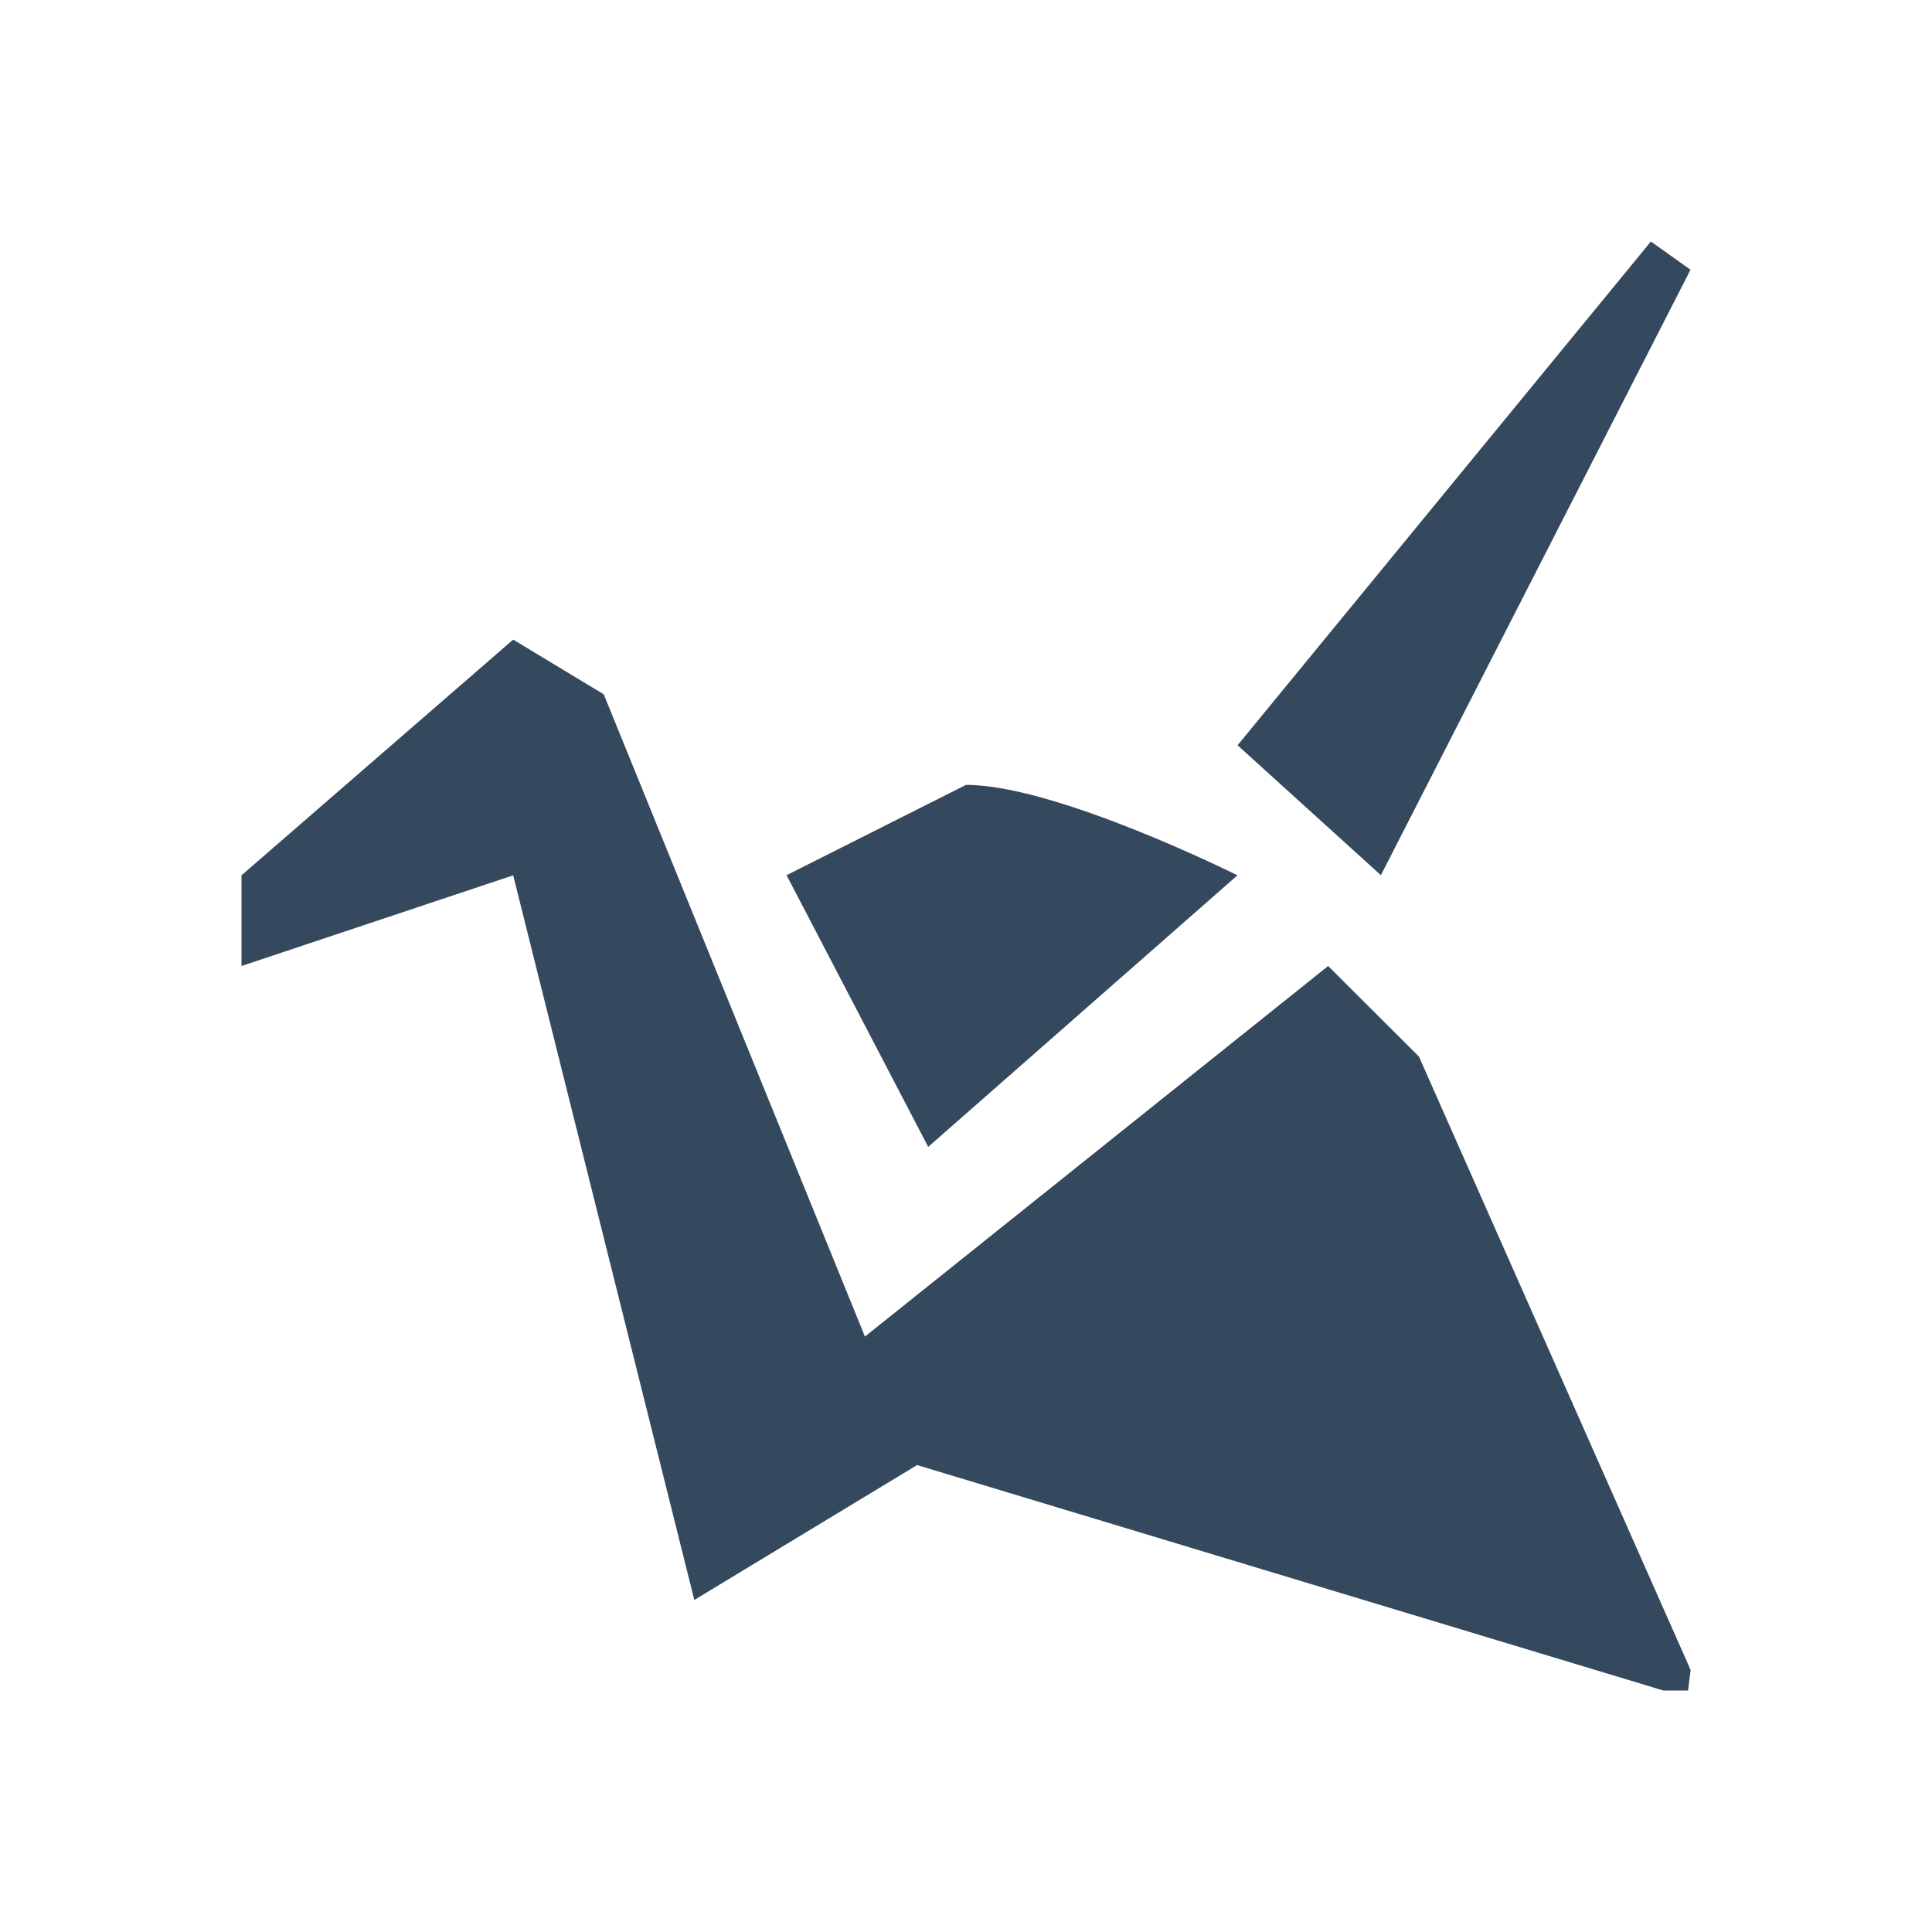
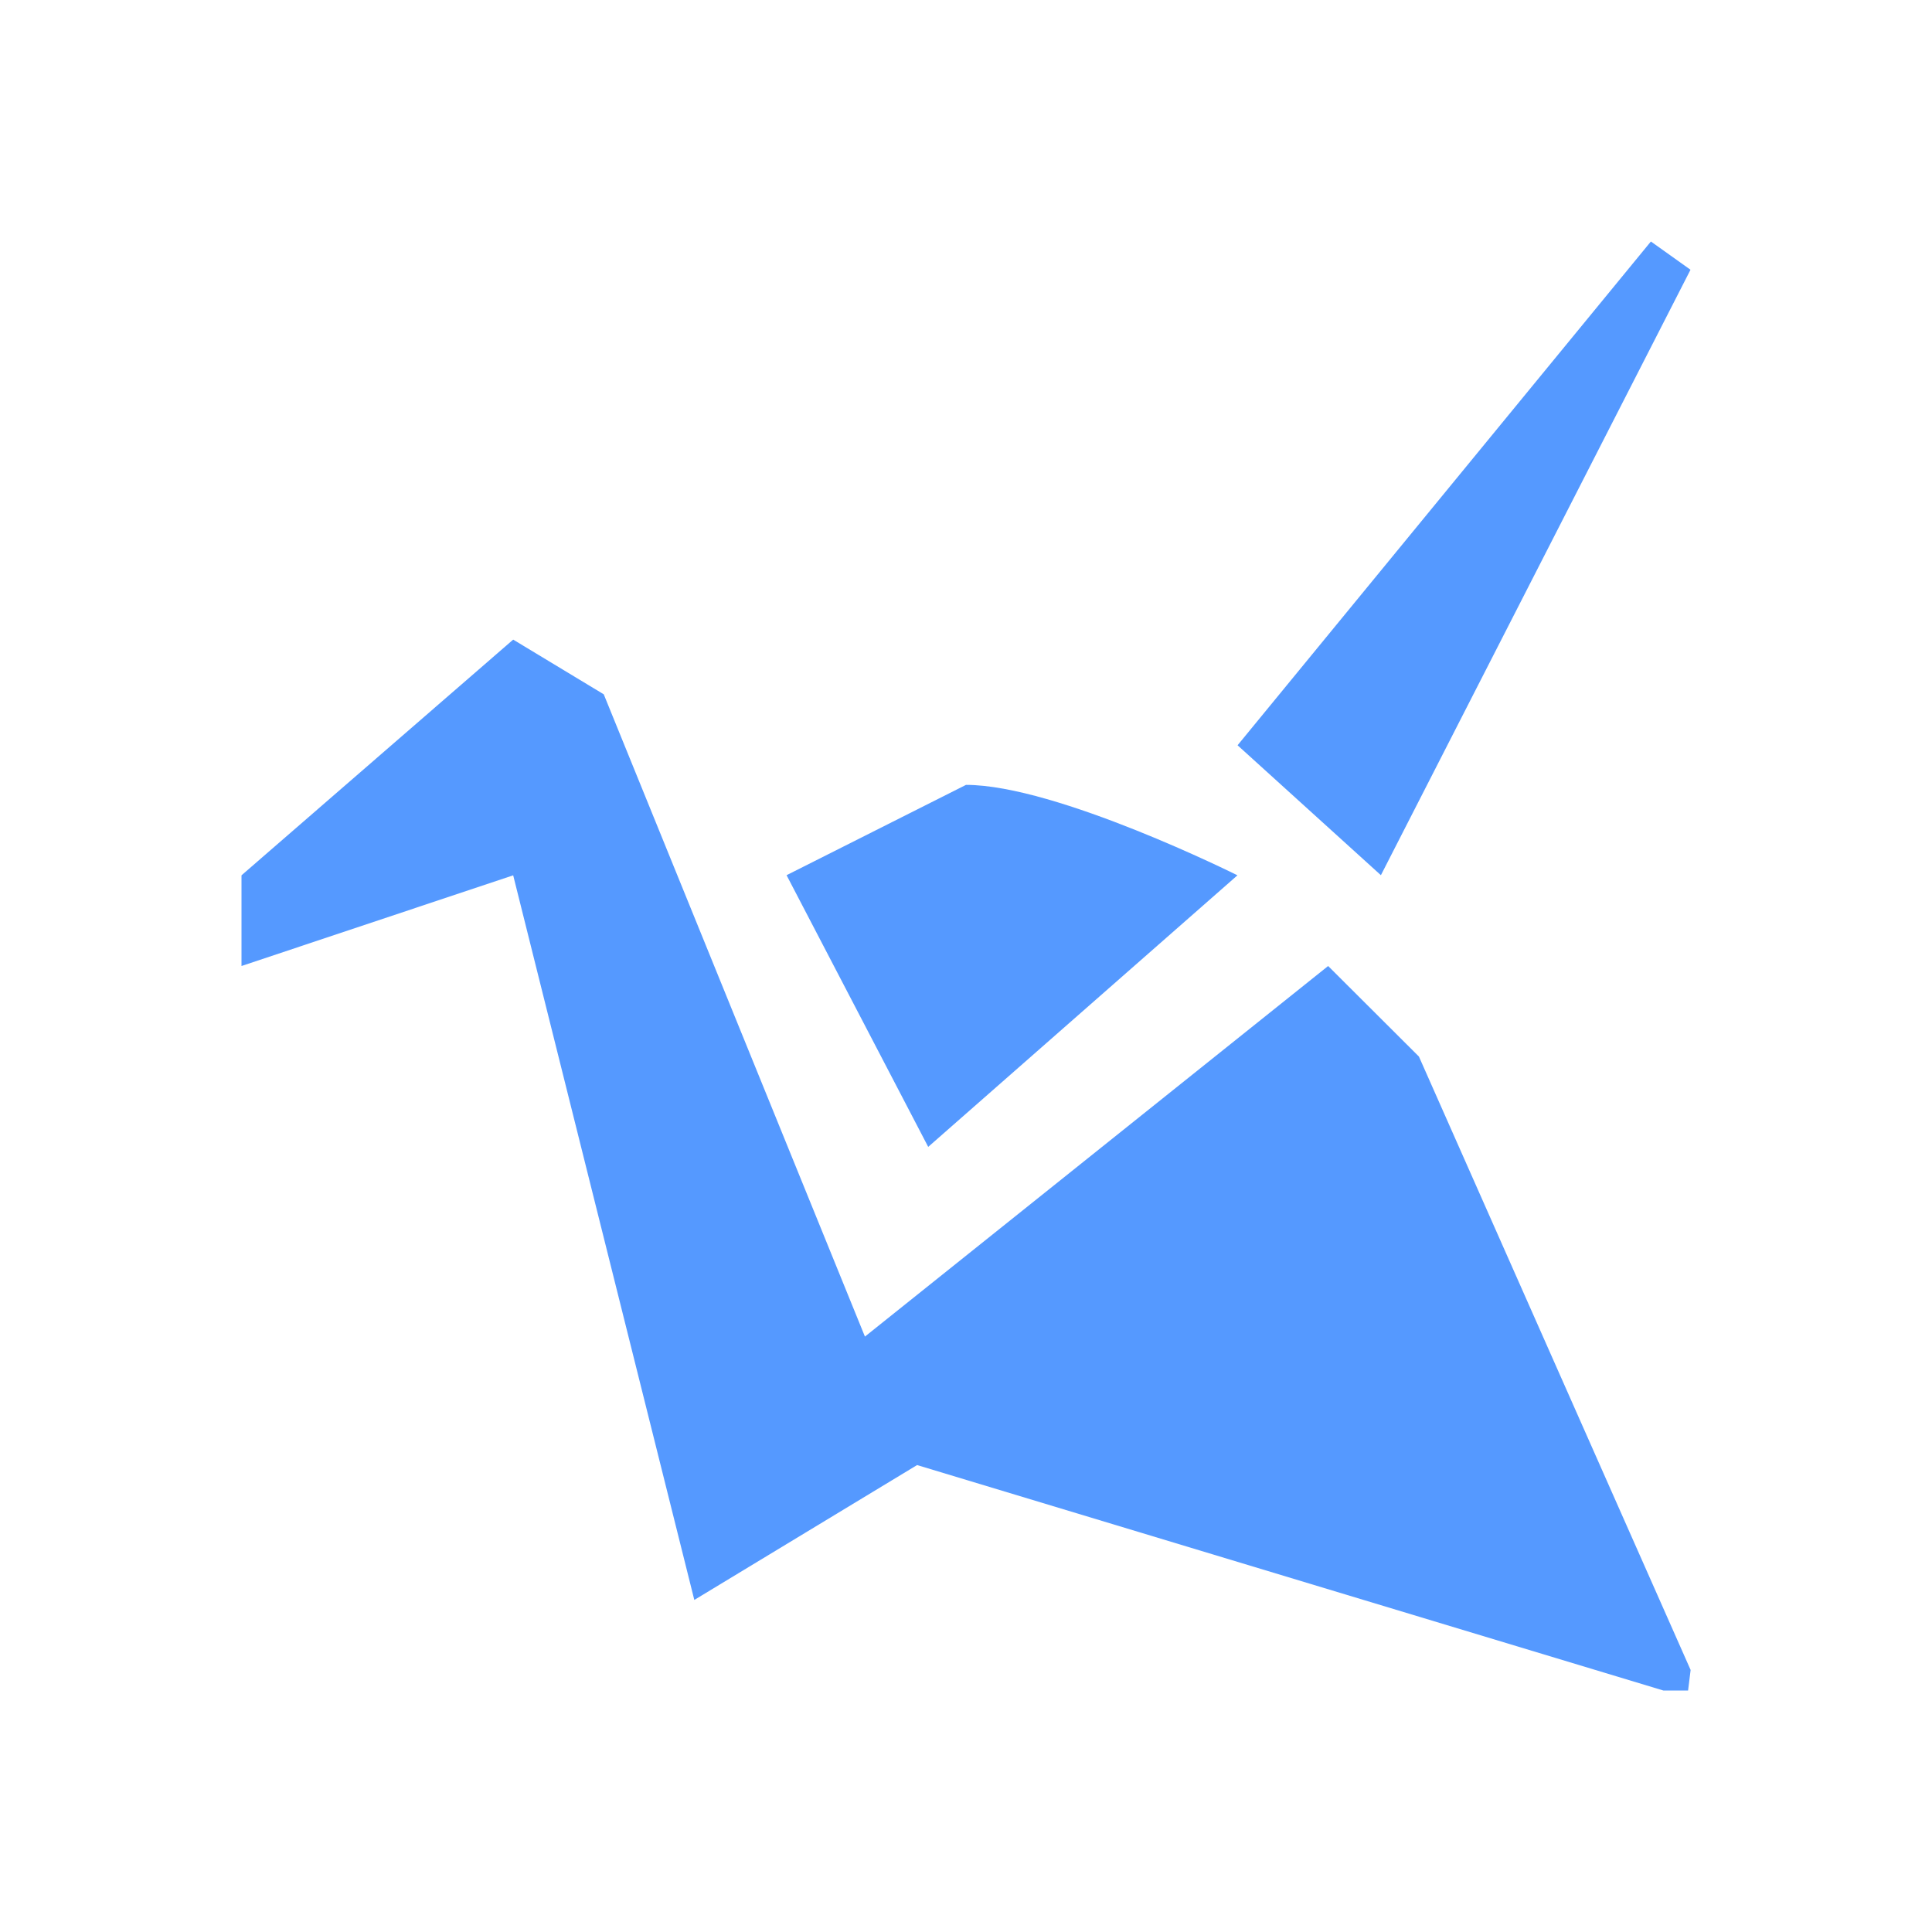
- <svg xmlns="http://www.w3.org/2000/svg" width="16" height="16" id="svg4359" version="1.1" viewBox="0 0 16 16">
+ <svg xmlns="http://www.w3.org/2000/svg" viewBox="0 0 16 16" version="1.1" id="svg4359" height="16" width="16">
  <defs id="defs4361" />
-   <g id="layer1" transform="translate(-3,-29)">
-     <path style="fill:#34495d;fill-opacity:1" d="m 16.672,31 -3.423,4.172 1.187,1.076 2.564,-5.014 L 16.672,31 Z m -9.422,3.297 -2.25,1.952 0,0.751 2.25,-0.751 1.5,6.001 L 10.595,41.133 16.775,43 l 0.205,0 0.021,-0.17 -2.25,-5.08 L 13.999,37 10.163,40.069 8,34.75 7.25,34.297 Z m 3.75,1.203 -1.486,0.748 1.173,2.25 2.561,-2.249 c 0,0 -1.499,-0.749 -2.248,-0.749 z" id="polygon4171" />
+   <g transform="translate(-3,-29)" id="layer1">
+     <path id="polygon4171" d="m 16.672,31 -3.423,4.172 1.187,1.076 2.564,-5.014 L 16.672,31 Z m -9.422,3.297 -2.25,1.952 0,0.751 2.25,-0.751 1.5,6.001 L 10.595,41.133 16.775,43 l 0.205,0 0.021,-0.17 -2.25,-5.08 L 13.999,37 10.163,40.069 8,34.75 7.25,34.297 Z m 3.75,1.203 -1.486,0.748 1.173,2.25 2.561,-2.249 c 0,0 -1.499,-0.749 -2.248,-0.749 z" style="fill:#5599ff;fill-opacity:1" />
  </g>
</svg>
